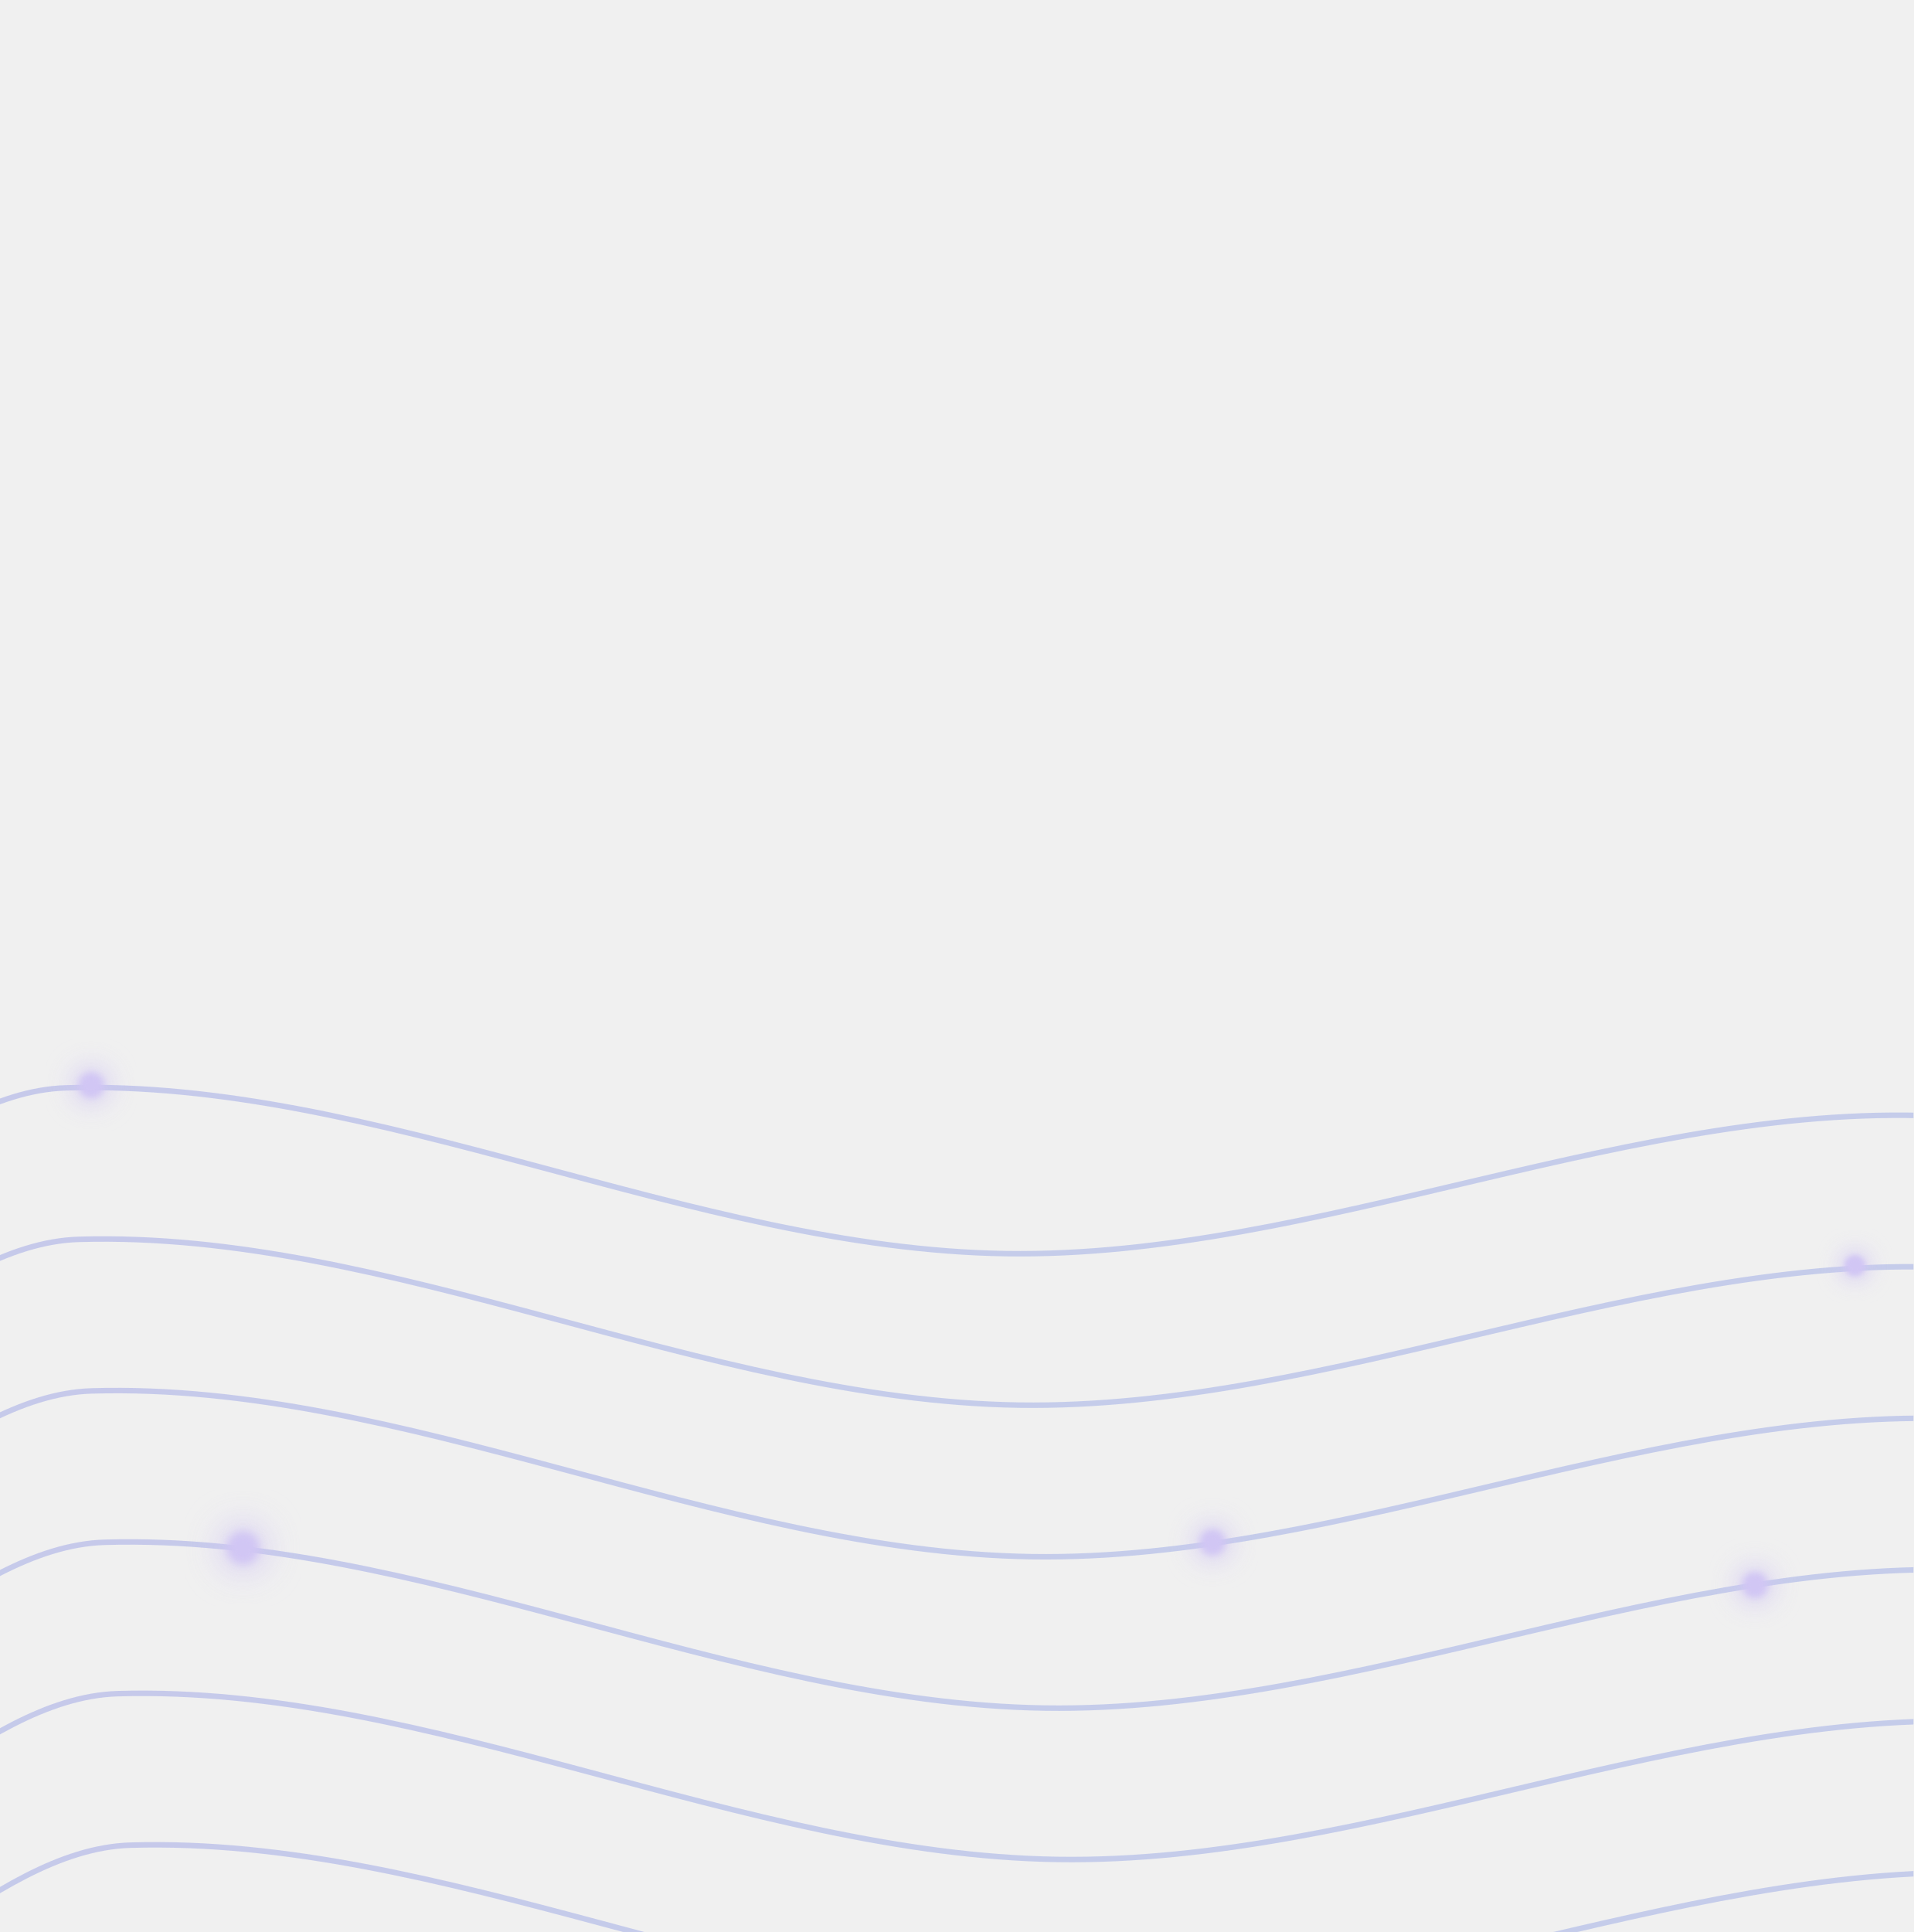
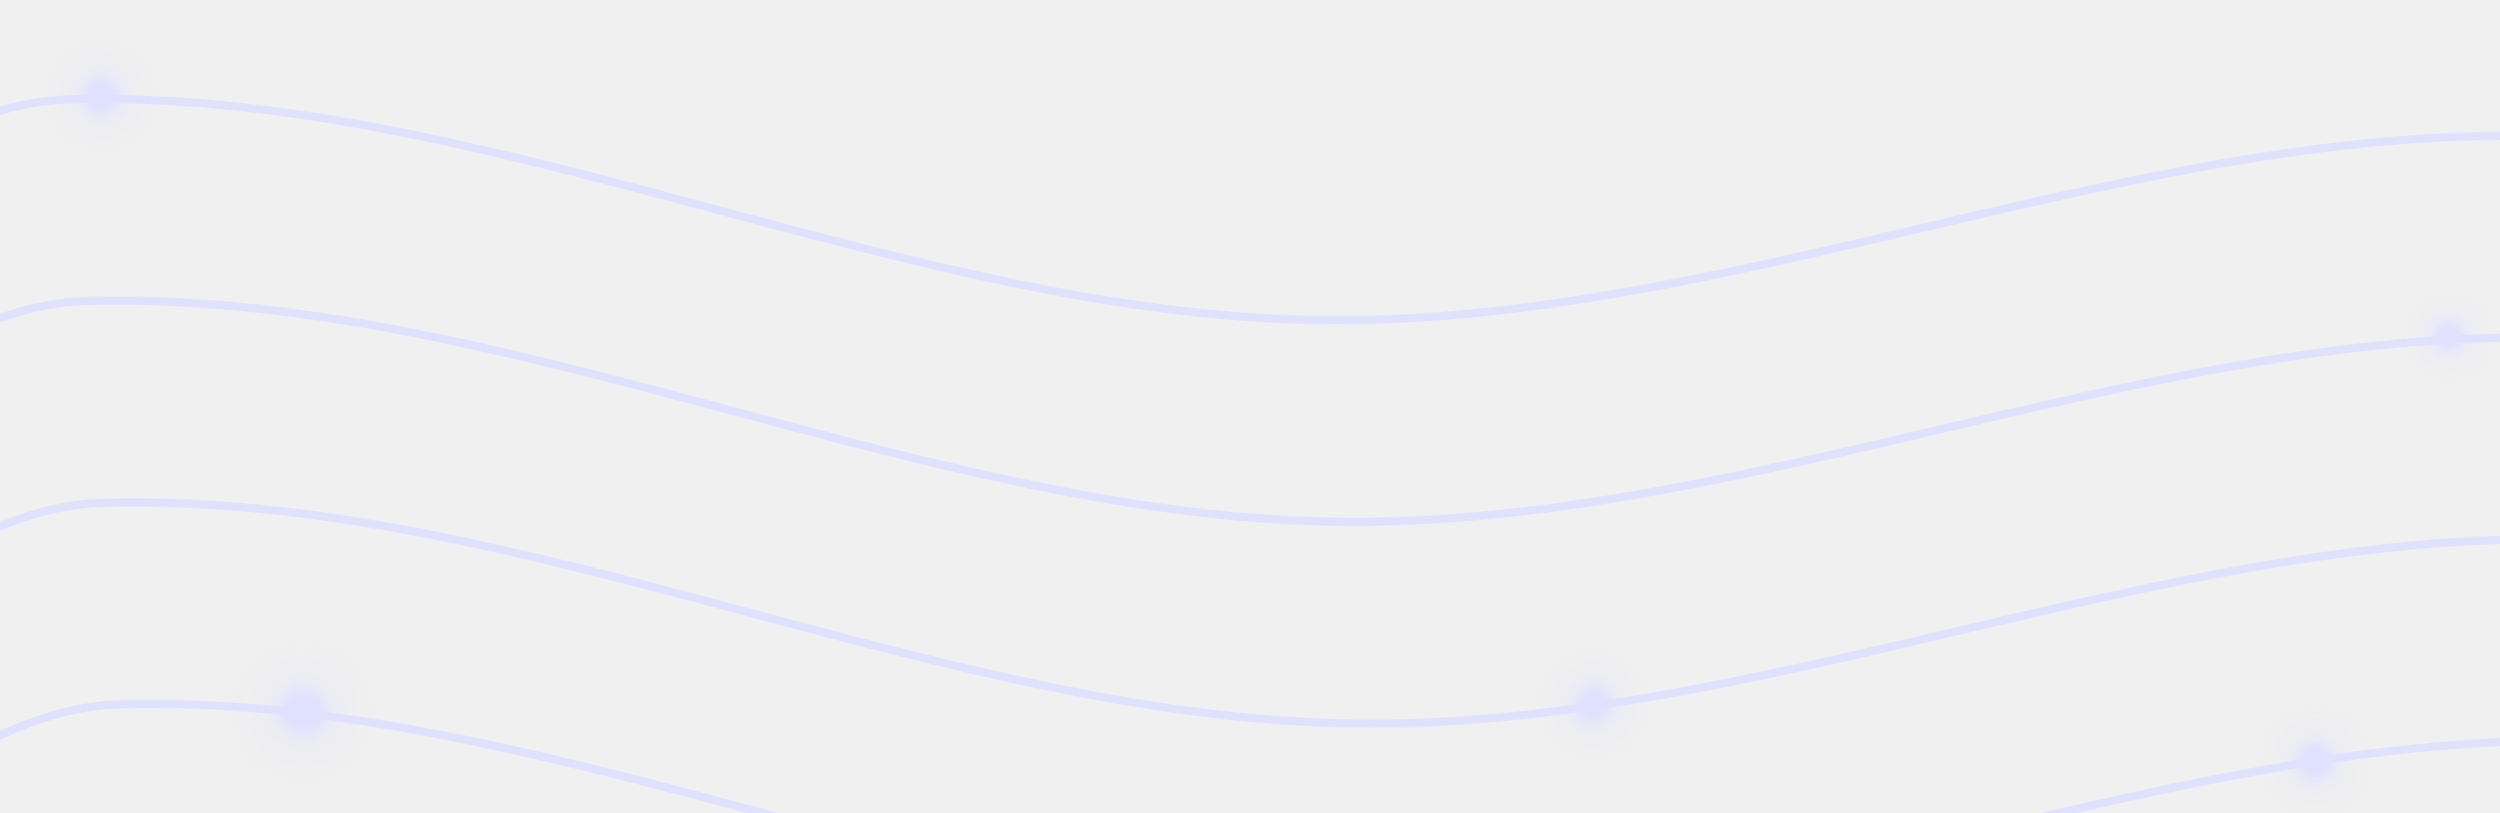
- <svg xmlns="http://www.w3.org/2000/svg" width="314" height="317" fill="none">
-   <g clip-path="url(#clip0)">
-     <path opacity=".7" d="M-423.176 308.83c17.985-10.419 60.73-7.298 88.484-20.488 21.211-10.069 34.297-46.526 60.712-56.494 22.782-8.599 56.097 9.999 82.451 2.508 22.463-6.387 38.988-38.98 61.808-42.901 22.882-3.944 49.482 21.255 72.636 19.217 23.078-2.018 44.647-31.49 67.912-32.177 51.003-1.504 102.666 26.415 154.226 27.2 51.331.783 103.81-25.551 154.978-22.456 51.548 3.132 100.495 35.652 151.149 41.207 34.257 3.755 71.084-21.145 105.587-18.937 34.504 2.208 68.386 31.59 102.889 31.031 34.504-.559 66.936-31.011 101.239-35.592 35.288-4.71 75.699 15.358 110.054 5.702 34.243-9.624 59.252-48.14 92.515-61.042 33.346-12.937 76.906-.976 109.216-15.567 38.21-17.259 63.15-62.005 100.12-81.353 37.06-19.4 86.31-13.462 124.2-31.106 37.66-17.496 66.47-59.64 106.98-71.592 27.7-8.174 62.19 12.719 90.6 7.658 28.42-5.06 53.78-36.616 82.56-38.525 28.79-1.909 57.99 26.028 86.82 27.312 48.84 2.179 100.42-20.425 149.29-13.147 48.52 7.238 92.36 44.125 140.65 53.311 48.57 9.225 101.83-9.225 149.93-1.175 46.59 7.773 84.17 42.673 123.98 48.44 44.3 6.419 89.05-16.728 131.99-13.613 41.09 2.982 82.49 32.523 128.98 31.734 16.69-.286 31.69-29.098 46.6-29.782 17.11-.789 34.66 26.46 49.09 25.374 18.16-1.366 46.36-21.258 59.62-22.648" stroke="url(#paint0_linear)" stroke-opacity=".4" stroke-width=".902" stroke-miterlimit="10" />
-     <path opacity=".7" d="M-421.054 333.682c17.985-10.415 60.73-7.297 88.485-20.487 21.21-10.069 34.297-46.527 60.711-56.494 22.783-8.597 56.097 10.001 82.451 2.507 22.463-6.386 38.988-38.98 61.808-42.901 22.882-3.946 49.48 21.242 72.637 19.217 23.077-2.017 44.646-31.489 67.911-32.173 51.003-1.507 102.666 26.412 154.227 27.197 51.33.782 103.809-25.551 154.977-22.454 51.548 3.13 100.495 35.65 151.149 41.204 34.257 3.755 71.084-21.144 105.588-18.934 34.504 2.211 68.387 31.608 102.889 31.04 34.503-.567 66.936-31.011 101.239-35.59 35.288-4.712 75.699 15.356 110.054 5.703 34.243-9.624 59.252-48.143 92.515-61.045 33.343-12.948 76.903-.987 109.213-15.575 38.2-17.259 63.15-62.005 100.12-81.353 37.06-19.401 86.31-13.462 124.2-31.095 37.66-17.521 66.48-59.651 106.98-71.618 27.7-8.174 62.19 12.722 90.6 7.659 28.42-5.064 53.78-36.603 82.57-38.511 28.78-1.91 57.98 26.025 86.81 27.31 48.84 2.178 100.42-20.427 149.29-13.145 48.51 7.238 92.36 44.122 140.65 53.297 48.57 9.222 101.83-9.225 149.92-1.175 46.6 7.784 84.18 42.684 123.99 48.45 44.31 6.42 89.06-16.727 131.99-13.612 41.09 2.982 82.49 32.526 128.98 31.734 16.69-.283 31.69-29.095 46.6-29.783 17.11-.788 34.66 26.46 49.1 25.375 18.16-1.363 46.35-21.259 59.61-22.648" stroke="url(#paint1_linear)" stroke-opacity=".4" stroke-width=".902" stroke-miterlimit="10" />
-     <path opacity=".7" d="M-418.931 358.527c17.985-10.418 60.73-7.298 88.484-20.49 21.211-10.059 34.298-46.516 60.713-56.469 22.783-8.597 56.098 10.001 82.451 2.507 22.463-6.386 38.989-38.98 61.808-42.901 22.883-3.946 49.481 21.242 72.637 19.217 23.078-2.017 44.647-31.486 67.912-32.173 51.002-1.505 102.666 26.415 154.226 27.2 51.33.779 103.808-25.565 154.978-22.457 51.547 3.13 100.495 35.653 151.148 41.204 34.257 3.755 71.084-21.144 105.588-18.934 34.504 2.211 68.387 31.608 102.89 31.04 34.502-.567 66.939-31.034 101.236-35.615 35.289-4.712 75.699 15.356 110.055 5.702 34.242-9.623 59.251-48.143 92.514-61.044 33.351-12.935 76.911-.976 109.221-15.567 38.2-17.26 63.14-62.003 100.12-81.353 37.06-19.399 86.3-13.462 124.2-31.092 37.66-17.521 66.47-59.651 106.98-71.607 27.69-8.17 62.18 12.722 90.6 7.662 28.41-5.061 53.77-36.617 82.56-38.526 28.79-1.908 57.99 26.026 86.81 27.31 48.85 2.179 100.42-20.426 149.29-13.144 48.52 7.238 92.36 44.124 140.66 53.297 48.56 9.222 101.82-9.225 149.92-1.175 46.6 7.79 84.18 42.687 123.99 48.464 44.3 6.42 89.05-16.727 131.99-13.609 41.09 2.982 82.48 32.523 128.98 31.731 16.69-.283 31.68-29.095 46.6-29.782 17.11-.789 34.65 26.46 49.09 25.374 18.16-1.363 46.35-21.256 59.61-22.645" stroke="url(#paint2_linear)" stroke-opacity=".4" stroke-width=".902" stroke-miterlimit="10" />
-     <path opacity=".7" d="M-416.806 383.39c17.984-10.418 60.729-7.311 88.484-20.487 21.21-10.069 34.297-46.53 60.712-56.494 22.782-8.6 56.096 9.998 82.45 2.507 22.463-6.386 38.988-38.983 61.808-42.901 22.883-3.943 49.481 21.242 72.637 19.217 23.078-2.017 44.647-31.489 67.911-32.176 51.003-1.504 102.666 26.415 154.227 27.2 51.33.779 103.808-25.565 154.978-22.457 51.547 3.133 100.495 35.653 151.149 41.207 34.256 3.755 71.083-21.147 105.587-18.937 34.504 2.211 68.388 31.611 102.89 31.043 34.502-.567 66.935-31.011 101.238-35.592 35.289-4.71 75.699 15.358 110.054 5.702 34.243-9.624 59.252-48.14 92.515-61.042 33.346-12.937 76.906-.979 109.216-15.57 38.21-17.259 63.15-62.002 100.12-81.353 37.07-19.398 86.31-13.459 124.21-31.092 37.66-17.521 66.47-59.652 106.99-71.605 27.7-8.174 62.18 12.72 90.6 7.659 28.41-5.061 53.76-36.627 82.55-38.524 28.78-1.898 57.98 26.026 86.81 27.312 48.84 2.176 100.42-20.425 149.28-13.147 48.52 7.239 92.37 44.125 140.66 53.297 48.57 9.225 101.82-9.225 149.92-1.175 46.6 7.776 84.18 42.676 123.99 48.439 44.3 6.422 89.05-16.724 131.99-13.609 41.09 2.982 82.48 32.523 128.98 31.731 16.69-.283 31.69-29.095 46.6-29.782 17.11-.789 34.66 26.46 49.09 25.377 18.16-1.366 46.36-21.259 59.62-22.648" stroke="url(#paint3_linear)" stroke-opacity=".4" stroke-width=".902" stroke-miterlimit="10" />
-     <path opacity=".7" d="M-414.683 408.244c17.985-10.419 60.73-7.298 88.484-20.488 21.211-10.069 34.297-46.526 60.712-56.494 22.783-8.594 56.097 9.999 82.45 2.508 22.463-6.387 38.989-38.98 61.808-42.915 22.882-3.944 49.481 21.255 72.636 19.216 23.078-2.017 44.647-31.489 67.912-32.176 51.002-1.504 102.665 26.415 154.226 27.2 51.33.782 103.809-25.551 154.978-22.456 51.547 3.132 100.495 35.652 151.149 41.207 34.256 3.755 71.083-21.145 105.587-18.937 34.504 2.207 68.388 31.61 102.89 31.043 34.503-.568 66.936-31.012 101.238-35.593 35.289-4.71 75.7 15.358 110.055 5.702 34.242-9.624 59.251-48.14 92.515-61.042 33.353-12.937 76.903-.976 109.223-15.567 38.2-17.259 63.14-62.005 100.11-81.353 37.07-19.386 86.31-13.465 124.2-31.091 37.66-17.522 66.48-59.652 106.99-71.605 27.7-8.174 62.19 12.719 90.61 7.658 28.41-5.06 53.76-36.604 82.55-38.524 28.78-1.92 57.99 26.025 86.81 27.323 48.85 2.179 100.42-20.425 149.29-13.147 48.52 7.218 92.36 44.114 140.66 53.286 48.56 9.225 101.82-9.225 149.92-1.175 46.59 7.787 84.17 42.687 123.98 48.454 44.31 6.419 89.06-16.728 131.99-13.613 41.09 2.982 82.49 32.523 128.98 31.734 16.69-.286 31.69-29.098 46.6-29.785 17.12-.786 34.66 26.463 49.1 25.377 18.16-1.366 46.35-21.258 59.61-22.648" stroke="url(#paint4_linear)" stroke-opacity=".4" stroke-width=".902" stroke-miterlimit="10" />
-     <path opacity=".7" d="M-412.56 433.096c17.985-10.416 60.73-7.298 88.485-20.487 21.21-10.07 34.297-46.527 60.711-56.495 22.783-8.596 56.097 10.002 82.451 2.508 22.463-6.39 38.988-38.98 61.807-42.915 22.882-3.944 49.482 21.255 72.636 19.217 23.078-2.018 44.647-31.49 67.912-32.174 51.003-1.507 102.666 26.412 154.226 27.197 51.331.783 103.81-25.551 154.978-22.456 51.548 3.132 100.495 35.652 151.149 41.207 34.257 3.755 71.084-21.145 105.588-18.934 34.503 2.21 68.387 31.607 102.889 31.04 34.503-.568 66.936-31.012 101.239-35.59 35.288-4.713 75.699 15.356 110.054 5.702 34.243-9.624 59.251-48.143 92.515-61.044 33.35-12.938 76.91-.977 109.22-15.568 38.2-17.259 63.14-62.005 100.12-81.352 37.06-19.402 86.3-13.462 124.2-31.096 37.66-17.518 66.48-59.648 106.99-71.604 27.7-8.174 62.19 12.721 90.6 7.658 28.42-5.063 53.76-36.61 82.55-38.52 28.79-1.912 57.99 26.028 86.81 27.312 48.85 2.178 100.42-20.426 149.29-13.145 48.52 7.239 92.36 44.122 140.66 53.297 48.56 9.223 101.82-9.225 149.92-1.174 46.6 7.783 84.18 42.683 123.99 48.45 44.3 6.419 89.05-16.728 131.99-13.612 41.08 2.981 82.48 32.525 128.98 31.733 16.69-.283 31.68-29.097 46.6-29.782 17.11-.789 34.65 26.46 49.09 25.374 18.16-1.366 46.35-21.258 59.61-22.647" stroke="url(#paint5_linear)" stroke-opacity=".4" stroke-width=".902" stroke-miterlimit="10" />
-     <path opacity=".7" d="M-410.436 457.951c17.984-10.418 60.73-7.297 88.484-20.49 21.21-10.07 34.297-46.527 60.711-56.495 22.783-8.596 56.097 10.002 82.451 2.508 22.463-6.387 38.988-38.98 61.808-42.901 22.882-3.946 49.48 21.241 72.636 19.217 23.078-2.017 44.648-31.486 67.912-32.174 51.003-1.504 102.666 26.416 154.227 27.2 51.33.78 103.809-25.551 154.977-22.456 51.548 3.13 100.495 35.653 151.149 41.204 34.257 3.755 71.084-21.145 105.588-18.934 34.504 2.211 68.387 31.608 102.89 31.04 34.502-.567 66.935-31.009 101.238-35.59 35.288-4.712 75.699 15.356 110.054 5.703 34.243-9.624 59.252-48.143 92.515-61.045 33.346-12.935 76.906-.976 109.216-15.567 38.21-17.259 63.15-62.003 100.12-81.353 37.07-19.398 86.31-13.462 124.21-31.092 37.66-17.522 66.47-59.652 106.99-71.608 27.7-8.171 62.18 12.722 90.6 7.658 28.41-5.063 53.76-36.623 82.54-38.532 28.79-1.908 57.99 26.026 86.81 27.31 48.85 2.178 100.43-20.426 149.29-13.144 48.52 7.238 92.36 44.124 140.66 53.297 48.57 9.222 101.82-9.225 149.92-1.175 46.6 7.786 84.18 42.692 123.99 48.45 44.3 6.419 89.05-16.727 131.99-13.609 41.09 2.982 82.48 32.523 128.98 31.731 16.69-.283 31.69-29.095 46.6-29.783 17.11-.788 34.66 26.461 49.09 25.375 18.16-1.363 46.36-21.256 59.62-22.645" stroke="url(#paint6_linear)" stroke-opacity=".4" stroke-width=".902" stroke-miterlimit="10" />
-     <g opacity=".7" filter="url(#filter0_f)">
-       <circle cx="198.977" cy="253.065" r="3.217" fill="#D1C6F4" />
+ <svg xmlns="http://www.w3.org/2000/svg" width="320" height="104" fill="none">
+   <g clip-path="url(#a)">
+     <path fill="#DFE1FF" fill-rule="evenodd" d="M360.77 23.163v-1.07c-10.276-2.522-20.626-4.318-31.083-4.954-26.649-1.612-53.623 4.442-80.537 10.773l-3.259.767c-25.85 6.092-51.63 12.168-77.127 11.78-25.684-.392-51.401-7.288-77.13-14.188l-.023-.006-2.999-.804C61.902 18.31 35.184 11.43 8.62 12.212c-6.145.182-12.151 2.263-18.058 5.285-5.906 3.02-11.745 6.997-17.548 10.996l-.862.595c-4.4 3.033-8.778 6.052-13.172 8.673v1.206c4.606-2.713 9.184-5.87 13.744-9.014l.878-.605c5.81-4.004 11.595-7.942 17.43-10.927 5.834-2.983 11.684-4.995 17.617-5.17 26.388-.779 52.963 6.056 79.693 13.214l3.067.822c25.691 6.89 51.522 13.817 77.337 14.21 25.629.39 51.524-5.712 77.335-11.796 1.102-.26 2.204-.52 3.305-.778 26.933-6.336 53.762-12.349 80.237-10.747 10.471.636 20.841 2.445 31.147 4.987ZM-41.02 66.036v-1.189c5.134-2.89 10.24-6.41 15.374-9.95l.864-.595c5.802-3.999 11.642-7.976 17.547-10.996 5.907-3.02 11.914-5.101 18.058-5.282 26.564-.785 53.283 6.094 79.993 13.246l3.024.81c25.729 6.9 51.445 13.796 77.127 14.187 25.496.389 51.275-5.687 77.123-11.778 1.087-.256 2.175-.513 3.263-.768 26.914-6.331 53.888-12.384 80.538-10.77 9.709.59 19.327 2.18 28.879 4.423v1.067c-9.581-2.261-19.219-3.863-28.944-4.454-26.474-1.603-53.304 4.41-80.237 10.744l-3.237.763-.011.002-.06.015h-.001c-25.81 6.083-51.703 12.185-77.331 11.794-25.814-.393-51.643-7.32-77.333-14.209l-.079-.02-2.992-.802c-26.73-7.158-53.305-13.992-79.693-13.212C4.92 39.237-.93 41.248-6.764 44.23c-5.836 2.984-11.62 6.922-17.43 10.926l-.88.606c-5.286 3.645-10.596 7.306-15.946 10.273Zm0 27.004v-1.17c.346-.18.692-.365 1.038-.553 5.529-3.003 11.02-6.79 16.543-10.597l.862-.594c5.803-3.998 11.642-7.976 17.548-10.996 5.907-3.02 11.914-5.102 18.058-5.283 26.564-.784 53.283 6.097 79.993 13.249l2.807.752.213.058c25.73 6.9 51.448 13.796 77.131 14.187 25.489.387 51.261-5.688 77.103-11.78l3.283-.773c26.913-6.333 53.888-12.386 80.538-10.766 8.962.544 17.846 1.941 26.673 3.917v1.065c-8.854-1.993-17.759-3.4-26.738-3.946-26.475-1.608-53.305 4.403-80.237 10.74l-3.328.785c-25.803 6.083-51.69 12.186-77.312 11.796-25.815-.393-51.646-7.32-77.337-14.21L92.75 78.1c-26.73-7.157-53.305-13.993-79.693-13.214-5.933.175-11.783 2.187-17.616 5.17-5.836 2.984-11.621 6.923-17.431 10.926l-.877.604c-5.51 3.8-11.043 7.615-16.623 10.644-.51.277-1.02.548-1.531.811Zm0 26.885v-1.149a73.846 73.846 0 0 0 3.242-1.663c5.529-3.003 11.02-6.79 16.544-10.598l.861-.594c5.803-3.999 11.642-7.976 17.548-10.996 5.907-3.022 11.913-5.103 18.058-5.285 26.564-.783 53.283 6.097 79.993 13.249l3.02.81c25.73 6.9 51.447 13.796 77.131 14.187 25.489.388 51.262-5.688 77.103-11.78l3.283-.773c26.913-6.332 53.888-12.385 80.538-10.766 8.216.5 16.368 1.716 24.469 3.438v1.062c-8.128-1.737-16.3-2.962-24.534-3.463-26.475-1.609-53.305 4.403-80.238 10.74l-3.327.784c-25.803 6.083-51.69 12.186-77.312 11.797-25.815-.393-51.646-7.32-77.337-14.21l-3.067-.822C68.225 96.735 41.65 89.9 15.262 90.679c-5.933.175-11.783 2.187-17.616 5.17-5.836 2.985-11.62 6.923-17.43 10.927l-.878.604v.001c-5.51 3.799-11.043 7.614-16.622 10.644a72.907 72.907 0 0 1-3.736 1.9Zm0 26.781v-1.129a67.814 67.814 0 0 0 5.445-2.67c5.529-3.002 11.02-6.789 16.543-10.597l.863-.594c5.802-3.999 11.642-7.977 17.547-10.997 5.907-3.021 11.914-5.102 18.058-5.284 26.564-.784 53.283 6.097 79.993 13.249l1.157.31 1.863.5c25.73 6.899 51.448 13.796 77.131 14.187 25.497.389 51.278-5.687 77.127-11.779l1.255-.296 2.004-.472c26.914-6.331 53.888-12.384 80.538-10.772 7.472.454 14.89 1.501 22.266 2.982v1.06c-7.401-1.495-14.84-2.55-22.331-3.005-26.474-1.602-53.304 4.411-80.237 10.746l-1.647.388-1.624.383-.034.008c-25.811 6.083-51.706 12.186-77.335 11.796-25.815-.394-51.645-7.321-77.337-14.211l-3.066-.822c-26.73-7.157-53.306-13.992-79.694-13.214-5.932.175-11.782 2.187-17.616 5.171-5.836 2.984-11.62 6.923-17.43 10.927l-.878.604c-5.509 3.799-11.043 7.615-16.622 10.645a67.882 67.882 0 0 1-5.94 2.886Z" clip-rule="evenodd" />
+     <g filter="url(#b)" opacity=".7">
+       <ellipse cx="203.975" cy="90.169" fill="#DFE1FF" rx="3.34" ry="3.341" />
    </g>
-     <g filter="url(#filter1_f)">
-       <circle cx="198.977" cy="253.065" r="2.094" fill="#D1C6F4" />
+     <g filter="url(#c)">
+       <circle cx="203.975" cy="90.17" r="2.174" fill="#DFE1FF" />
    </g>
-     <g opacity=".7" filter="url(#filter2_f)">
-       <circle cx="287.977" cy="260.065" r="3.217" fill="#D1C6F4" />
+     <g filter="url(#d)" opacity=".7">
+       <ellipse cx="296.376" cy="97.438" fill="#DFE1FF" rx="3.34" ry="3.341" />
    </g>
-     <g filter="url(#filter3_f)">
-       <circle cx="287.977" cy="260.065" r="2.094" fill="#D1C6F4" />
+     <g filter="url(#e)">
+       <circle cx="296.376" cy="97.439" r="2.174" fill="#DFE1FF" />
    </g>
-     <g opacity=".7" filter="url(#filter4_f)">
-       <circle cx="39.88" cy="253.968" r="4.12" fill="#D1C6F4" />
+     <g filter="url(#f)" opacity=".7">
+       <ellipse cx="38.798" cy="91.107" fill="#DFE1FF" rx="4.278" ry="4.279" />
    </g>
-     <g filter="url(#filter5_f)">
-       <circle cx="39.88" cy="253.968" r="2.681" fill="#D1C6F4" />
+     <g filter="url(#g)">
+       <ellipse cx="38.798" cy="91.108" fill="#DFE1FF" rx="2.784" ry="2.785" />
    </g>
-     <g opacity=".7" filter="url(#filter6_f)">
-       <circle cx="14.977" cy="178.065" r="3.217" fill="#D1C6F4" />
+     <g filter="url(#h)" opacity=".7">
+       <ellipse cx="12.943" cy="12.284" fill="#DFE1FF" rx="3.34" ry="3.341" />
    </g>
-     <g filter="url(#filter7_f)">
-       <circle cx="14.977" cy="178.065" r="2.094" fill="#D1C6F4" />
+     <g filter="url(#i)">
+       <circle cx="12.943" cy="12.285" r="2.174" fill="#DFE1FF" />
    </g>
-     <g opacity=".7" filter="url(#filter8_f)">
-       <circle cx="304.38" cy="207.661" r="2.62" fill="#D1C6F4" />
+     <g filter="url(#j)" opacity=".7">
+       <ellipse cx="313.406" cy="43.019" fill="#DFE1FF" rx="2.72" ry="2.721" />
    </g>
-     <g filter="url(#filter9_f)">
-       <circle cx="304.38" cy="207.661" r="1.705" fill="#D1C6F4" />
+     <g filter="url(#k)">
+       <ellipse cx="313.406" cy="43.019" fill="#DFE1FF" rx="1.77" ry="1.771" />
    </g>
  </g>
  <defs>
-     <filter id="filter0_f" x="191.572" y="245.66" width="14.809" height="14.809" filterUnits="userSpaceOnUse" color-interpolation-filters="sRGB">
+     <filter id="b" width="15.055" height="15.056" x="196.447" y="82.641" color-interpolation-filters="sRGB" filterUnits="userSpaceOnUse">
      <feFlood flood-opacity="0" result="BackgroundImageFix" />
      <feBlend in="SourceGraphic" in2="BackgroundImageFix" result="shape" />
-       <feGaussianBlur stdDeviation="2.094" result="effect1_foregroundBlur" />
+       <feGaussianBlur result="effect1_foregroundBlur_1991_3670" stdDeviation="2.094" />
    </filter>
-     <filter id="filter1_f" x="195.836" y="249.924" width="6.281" height="6.281" filterUnits="userSpaceOnUse" color-interpolation-filters="sRGB">
+     <filter id="c" width="6.441" height="6.442" x="200.754" y="86.949" color-interpolation-filters="sRGB" filterUnits="userSpaceOnUse">
      <feFlood flood-opacity="0" result="BackgroundImageFix" />
      <feBlend in="SourceGraphic" in2="BackgroundImageFix" result="shape" />
-       <feGaussianBlur stdDeviation=".523" result="effect1_foregroundBlur" />
+       <feGaussianBlur result="effect1_foregroundBlur_1991_3670" stdDeviation=".523" />
    </filter>
-     <filter id="filter2_f" x="280.572" y="252.66" width="14.809" height="14.809" filterUnits="userSpaceOnUse" color-interpolation-filters="sRGB">
+     <filter id="d" width="15.055" height="15.056" x="288.849" y="89.91" color-interpolation-filters="sRGB" filterUnits="userSpaceOnUse">
      <feFlood flood-opacity="0" result="BackgroundImageFix" />
      <feBlend in="SourceGraphic" in2="BackgroundImageFix" result="shape" />
-       <feGaussianBlur stdDeviation="2.094" result="effect1_foregroundBlur" />
+       <feGaussianBlur result="effect1_foregroundBlur_1991_3670" stdDeviation="2.094" />
    </filter>
-     <filter id="filter3_f" x="284.836" y="256.924" width="6.281" height="6.281" filterUnits="userSpaceOnUse" color-interpolation-filters="sRGB">
+     <filter id="e" width="6.441" height="6.442" x="293.156" y="94.218" color-interpolation-filters="sRGB" filterUnits="userSpaceOnUse">
      <feFlood flood-opacity="0" result="BackgroundImageFix" />
      <feBlend in="SourceGraphic" in2="BackgroundImageFix" result="shape" />
-       <feGaussianBlur stdDeviation=".523" result="effect1_foregroundBlur" />
+       <feGaussianBlur result="effect1_foregroundBlur_1991_3670" stdDeviation=".523" />
    </filter>
-     <filter id="filter4_f" x="30.397" y="244.485" width="18.966" height="18.966" filterUnits="userSpaceOnUse" color-interpolation-filters="sRGB">
+     <filter id="f" width="19.281" height="19.283" x="29.157" y="81.465" color-interpolation-filters="sRGB" filterUnits="userSpaceOnUse">
      <feFlood flood-opacity="0" result="BackgroundImageFix" />
      <feBlend in="SourceGraphic" in2="BackgroundImageFix" result="shape" />
-       <feGaussianBlur stdDeviation="2.681" result="effect1_foregroundBlur" />
+       <feGaussianBlur result="effect1_foregroundBlur_1991_3670" stdDeviation="2.681" />
    </filter>
-     <filter id="filter5_f" x="35.858" y="249.946" width="8.044" height="8.044" filterUnits="userSpaceOnUse" color-interpolation-filters="sRGB">
+     <filter id="g" width="8.249" height="8.251" x="34.673" y="86.982" color-interpolation-filters="sRGB" filterUnits="userSpaceOnUse">
      <feFlood flood-opacity="0" result="BackgroundImageFix" />
      <feBlend in="SourceGraphic" in2="BackgroundImageFix" result="shape" />
-       <feGaussianBlur stdDeviation=".67" result="effect1_foregroundBlur" />
+       <feGaussianBlur result="effect1_foregroundBlur_1991_3670" stdDeviation=".67" />
    </filter>
-     <filter id="filter6_f" x="7.572" y="170.66" width="14.809" height="14.809" filterUnits="userSpaceOnUse" color-interpolation-filters="sRGB">
+     <filter id="h" width="15.055" height="15.056" x="5.416" y="4.756" color-interpolation-filters="sRGB" filterUnits="userSpaceOnUse">
      <feFlood flood-opacity="0" result="BackgroundImageFix" />
      <feBlend in="SourceGraphic" in2="BackgroundImageFix" result="shape" />
-       <feGaussianBlur stdDeviation="2.094" result="effect1_foregroundBlur" />
+       <feGaussianBlur result="effect1_foregroundBlur_1991_3670" stdDeviation="2.094" />
    </filter>
-     <filter id="filter7_f" x="11.836" y="174.924" width="6.281" height="6.281" filterUnits="userSpaceOnUse" color-interpolation-filters="sRGB">
+     <filter id="i" width="6.441" height="6.442" x="9.723" y="9.064" color-interpolation-filters="sRGB" filterUnits="userSpaceOnUse">
      <feFlood flood-opacity="0" result="BackgroundImageFix" />
      <feBlend in="SourceGraphic" in2="BackgroundImageFix" result="shape" />
-       <feGaussianBlur stdDeviation=".523" result="effect1_foregroundBlur" />
+       <feGaussianBlur result="effect1_foregroundBlur_1991_3670" stdDeviation=".523" />
    </filter>
-     <filter id="filter8_f" x="298.349" y="201.631" width="12.061" height="12.061" filterUnits="userSpaceOnUse" color-interpolation-filters="sRGB">
+     <filter id="j" width="12.261" height="12.263" x="307.275" y="36.888" color-interpolation-filters="sRGB" filterUnits="userSpaceOnUse">
      <feFlood flood-opacity="0" result="BackgroundImageFix" />
      <feBlend in="SourceGraphic" in2="BackgroundImageFix" result="shape" />
-       <feGaussianBlur stdDeviation="1.705" result="effect1_foregroundBlur" />
+       <feGaussianBlur result="effect1_foregroundBlur_1991_3670" stdDeviation="1.705" />
    </filter>
-     <filter id="filter9_f" x="301.822" y="205.104" width="5.116" height="5.116" filterUnits="userSpaceOnUse" color-interpolation-filters="sRGB">
+     <filter id="k" width="5.246" height="5.247" x="310.783" y="40.396" color-interpolation-filters="sRGB" filterUnits="userSpaceOnUse">
      <feFlood flood-opacity="0" result="BackgroundImageFix" />
      <feBlend in="SourceGraphic" in2="BackgroundImageFix" result="shape" />
-       <feGaussianBlur stdDeviation=".426" result="effect1_foregroundBlur" />
+       <feGaussianBlur result="effect1_foregroundBlur_1991_3670" stdDeviation=".426" />
    </filter>
-     <linearGradient id="paint0_linear" x1="1102.81" y1="-41.673" x2="1123.75" y2="197.873" gradientUnits="userSpaceOnUse">
-       <stop stop-color="#694CD9" />
-       <stop offset="1" stop-color="#4F86E2" />
-     </linearGradient>
-     <linearGradient id="paint1_linear" x1="1104.93" y1="-16.817" x2="1125.87" y2="222.736" gradientUnits="userSpaceOnUse">
-       <stop stop-color="#694CD9" />
-       <stop offset="1" stop-color="#4F86E2" />
-     </linearGradient>
-     <linearGradient id="paint2_linear" x1="1107.05" y1="8.036" x2="1128" y2="247.603" gradientUnits="userSpaceOnUse">
-       <stop stop-color="#694CD9" />
-       <stop offset="1" stop-color="#4F86E2" />
-     </linearGradient>
-     <linearGradient id="paint3_linear" x1="1109.18" y1="32.899" x2="1130.12" y2="272.444" gradientUnits="userSpaceOnUse">
-       <stop stop-color="#694CD9" />
-       <stop offset="1" stop-color="#4F86E2" />
-     </linearGradient>
-     <linearGradient id="paint4_linear" x1="1111.3" y1="57.742" x2="1132.24" y2="297.284" gradientUnits="userSpaceOnUse">
-       <stop stop-color="#694CD9" />
-       <stop offset="1" stop-color="#4F86E2" />
-     </linearGradient>
-     <linearGradient id="paint5_linear" x1="1113.42" y1="82.594" x2="1134.36" y2="322.136" gradientUnits="userSpaceOnUse">
-       <stop stop-color="#694CD9" />
-       <stop offset="1" stop-color="#4F86E2" />
-     </linearGradient>
-     <linearGradient id="paint6_linear" x1="1115.55" y1="107.449" x2="1136.49" y2="347.002" gradientUnits="userSpaceOnUse">
-       <stop stop-color="#694CD9" />
-       <stop offset="1" stop-color="#4F86E2" />
-     </linearGradient>
-     <clipPath id="clip0">
-       <path fill="#fff" d="M0 0h314v317H0z" />
+     <clipPath id="a">
+       <path fill="#fff" d="M-3 0h326v108H-3z" />
    </clipPath>
  </defs>
</svg>
